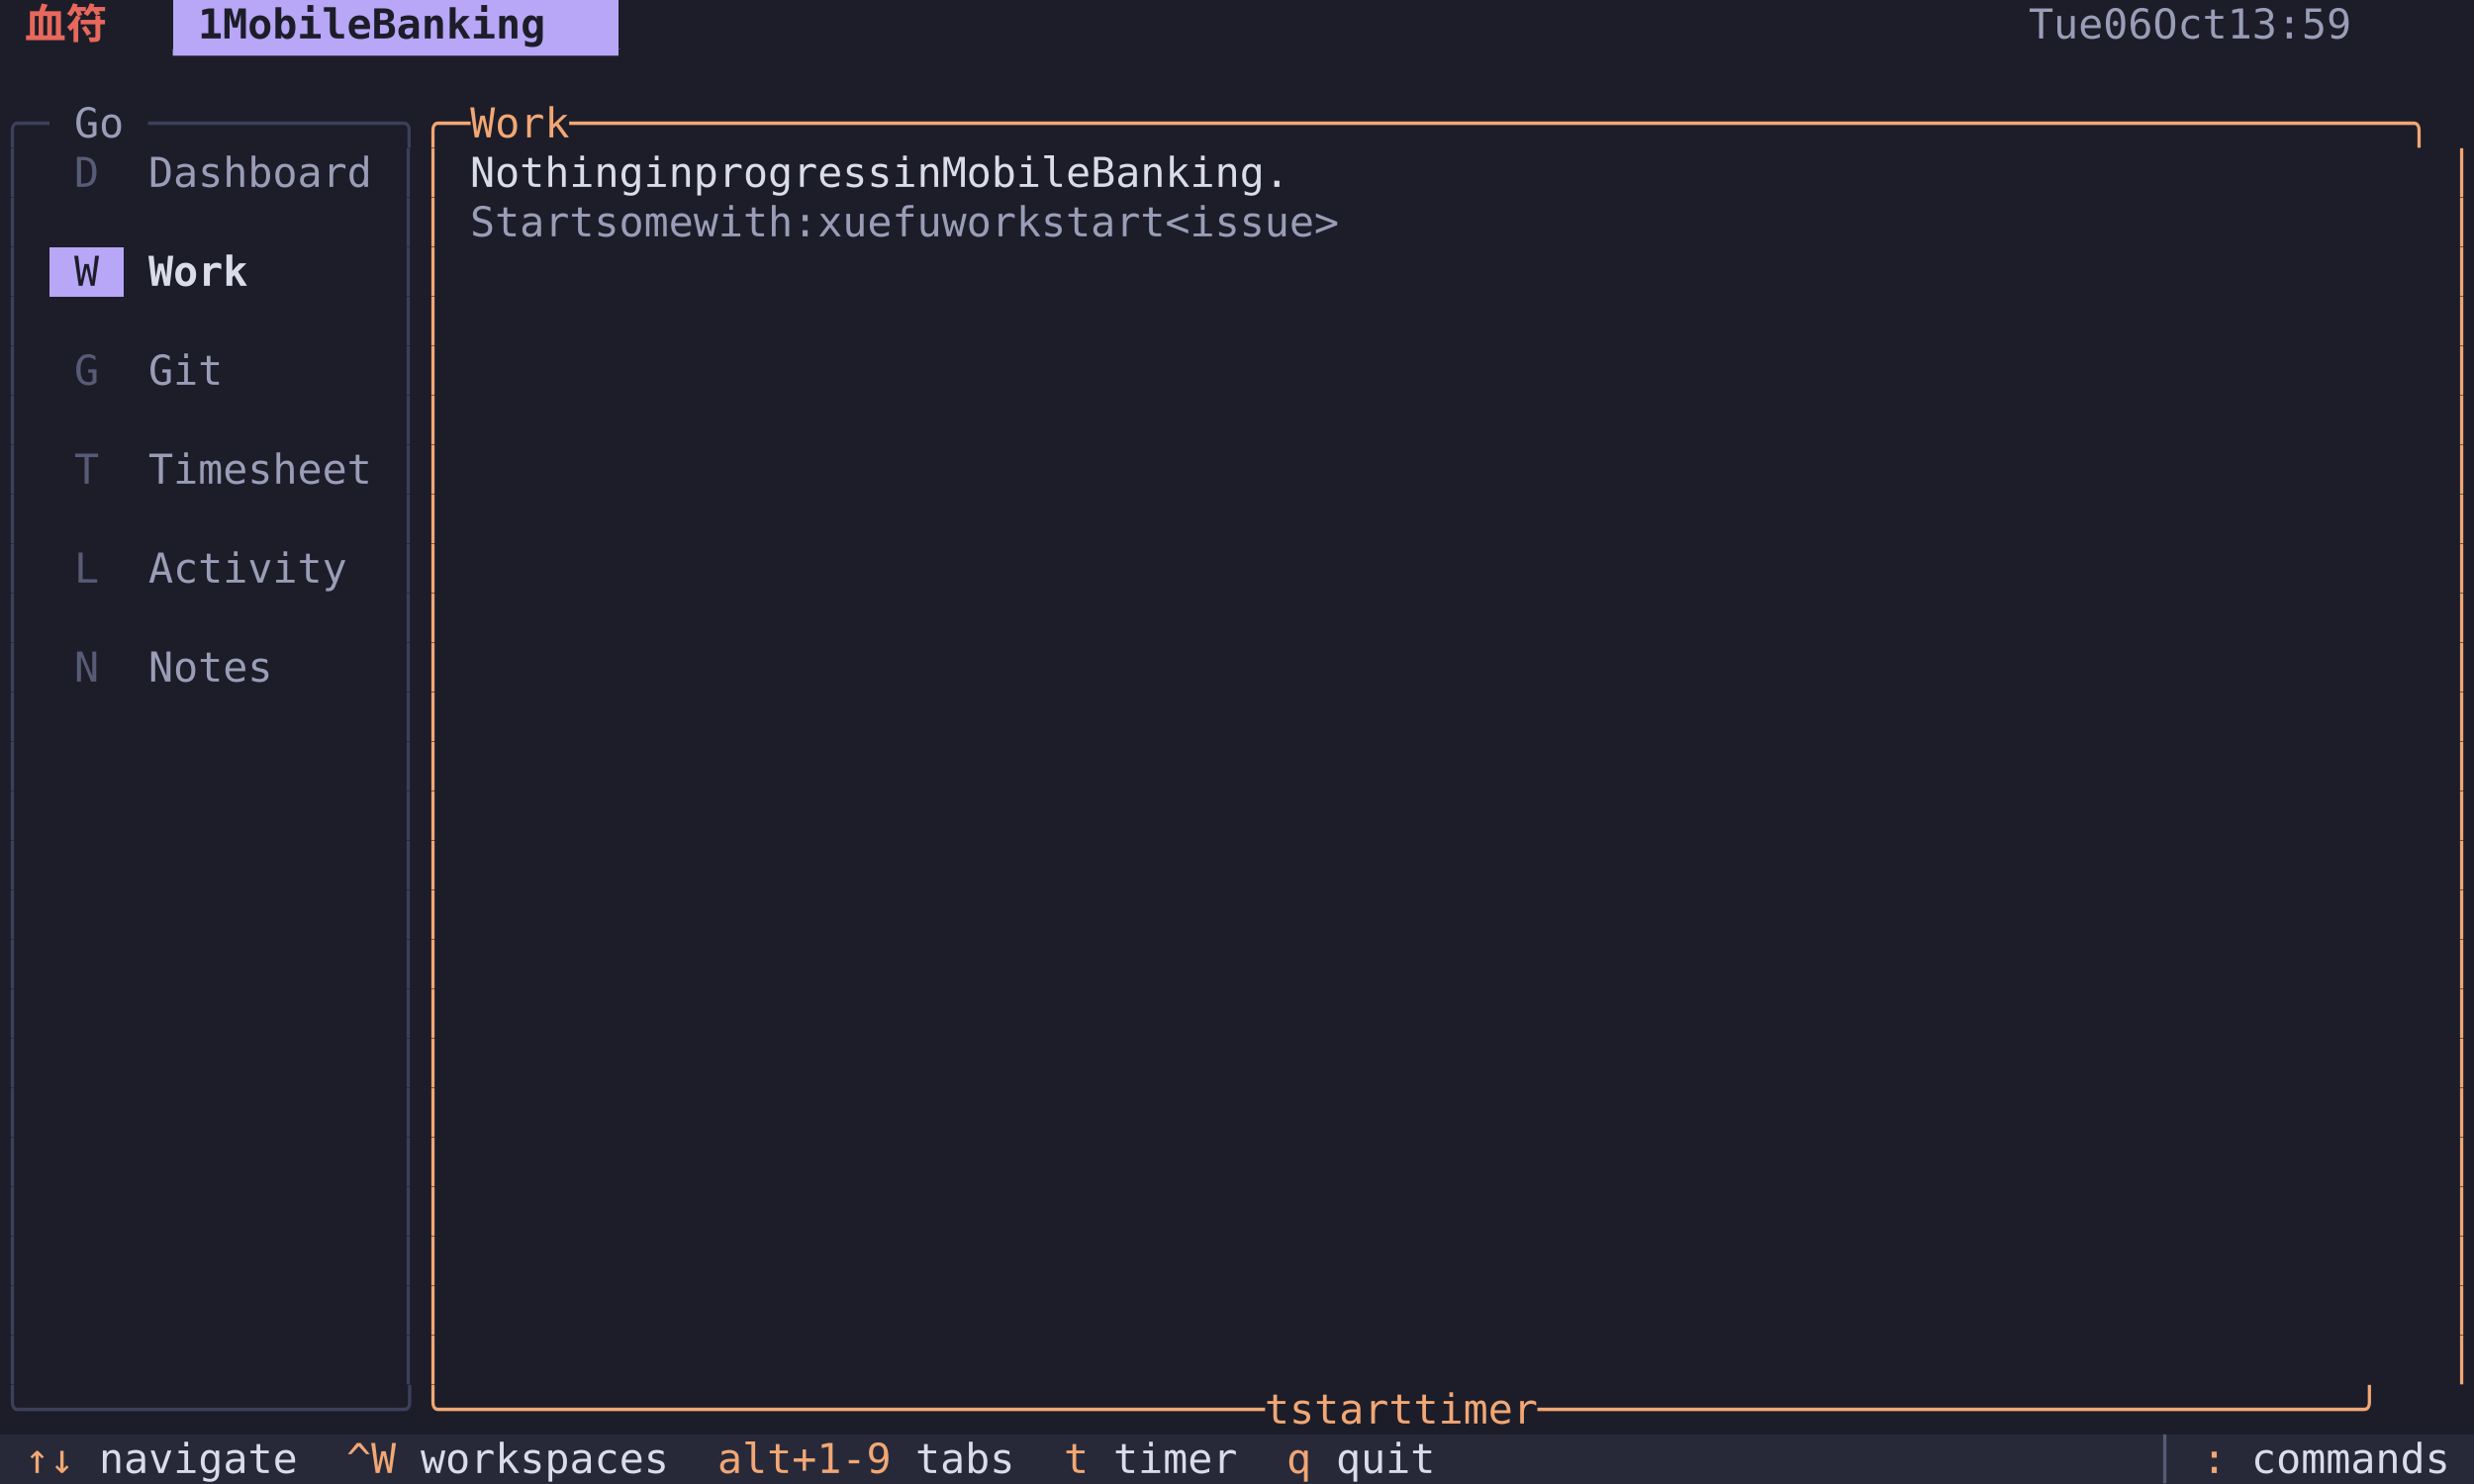
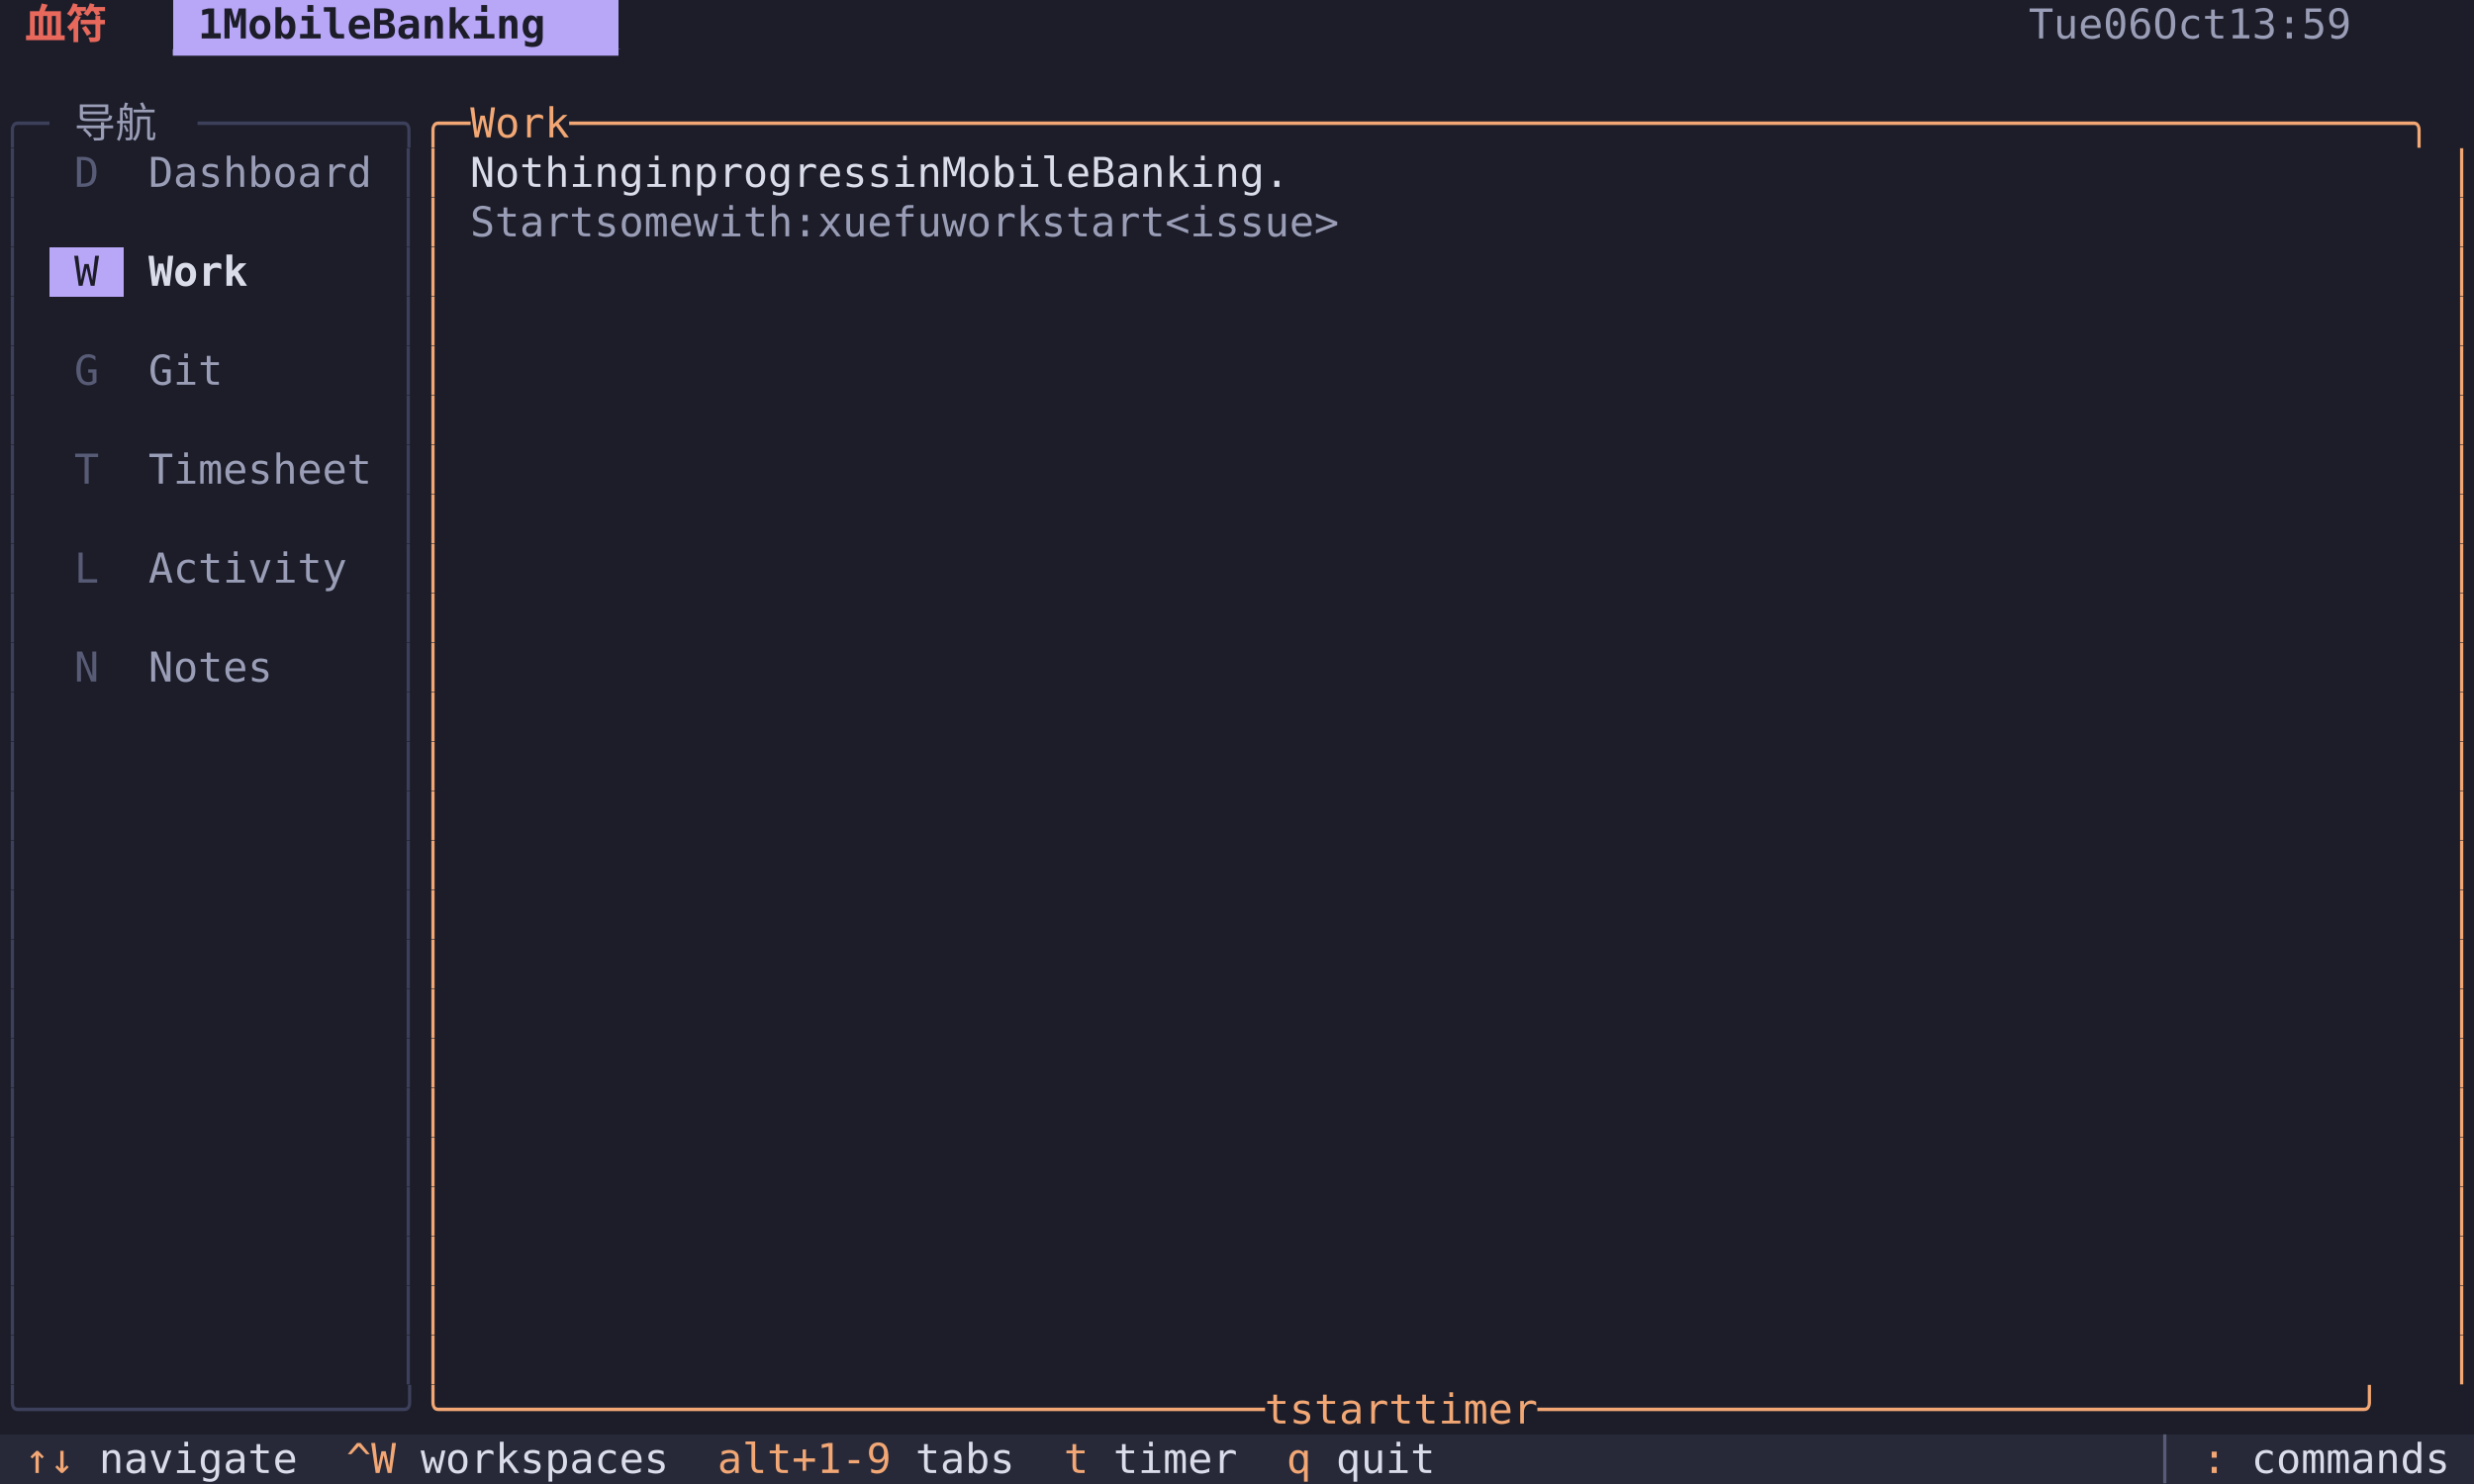
<svg xmlns="http://www.w3.org/2000/svg" width="900" height="540" viewBox="0 0 900 540" font-family="Menlo, 'DejaVu Sans Mono', 'Hiragino Sans GB', 'Noto Sans CJK SC', 'PingFang SC', monospace" font-size="15">
  <rect x="0" y="0" width="9" height="18" fill="#1c1d29" />
  <rect x="9" y="0" width="36" height="18" fill="#1c1d29" />
  <text x="9 27" y="14" fill="#e8685c" font-weight="bold">血符</text>
  <rect x="45" y="0" width="18" height="18" fill="#1c1d29" />
  <rect x="63" y="0" width="162" height="18" fill="#b8a6f6" />
  <text x="72 90 99 108 117 126 135 153 162 171 180 189 198 207" y="14" fill="#1c1d29" font-weight="bold">1MobileBanking</text>
  <rect x="225" y="0" width="513" height="18" fill="#1c1d29" />
  <rect x="738" y="0" width="153" height="18" fill="#1c1d29" />
  <text x="738 747 756 774 783 801 810 819 846 855 864 873 882" y="14" fill="#9a9db6">Tue06Oct13:59</text>
  <rect x="891" y="0" width="9" height="18" fill="#1c1d29" />
  <rect x="0" y="18" width="9" height="18" fill="#1c1d29" />
  <rect x="9" y="18" width="216" height="18" fill="#1c1d29" />
  <text x="63 72 81 90 99 108 117 126 135 144 153 162 171 180 189 198 207 216" y="32" fill="#b8a6f6">▔▔▔▔▔▔▔▔▔▔▔▔▔▔▔▔▔▔</text>
  <rect x="225" y="18" width="675" height="18" fill="#1c1d29" />
  <rect x="0" y="36" width="18" height="18" fill="#1c1d29" />
  <text x="0 9" y="50" fill="#3d405a">╭─</text>
-   <rect x="18" y="36" width="36" height="18" fill="#1c1d29" />
-   <text x="27 36" y="50" fill="#9a9db6">Go</text>
-   <rect x="54" y="36" width="99" height="18" fill="#1c1d29" />
-   <text x="54 63 72 81 90 99 108 117 126 135 144" y="50" fill="#3d405a">──────────╮</text>
+   <rect x="18" y="36" width="54" height="18" fill="#1c1d29" />
+   <text x="27 45" y="50" fill="#9a9db6">导航</text>
+   <rect x="72" y="36" width="81" height="18" fill="#1c1d29" />
+   <text x="72 81 90 99 108 117 126 135 144" y="50" fill="#3d405a">────────╮</text>
  <rect x="153" y="36" width="747" height="18" fill="#1c1d29" />
  <text x="153 162 180 189 198 207 225 234 243 252 261 270 279 288 297 306 315 324 333 342 351 360 369 378 387 396 405 414 423 432 441 450 459 468 477 486 495 504 513 522 531 540 549 558 567 576 585 594 603 612 621 630 639 648 657 666 675 684 693 702 711 720 729 738 747 756 765 774 783 792 801 810 819 828 837 846 855 864 873 882 891" y="50" fill="#f2a774">╭─Work──────────────────────────────────────────────────────────────────────────╮</text>
  <rect x="0" y="54" width="9" height="18" fill="#1c1d29" />
  <text x="0" y="68" fill="#3d405a">│</text>
  <rect x="9" y="54" width="9" height="18" fill="#1c1d29" />
  <rect x="18" y="54" width="27" height="18" fill="#1c1d29" />
  <text x="27" y="68" fill="#585b75">D</text>
  <rect x="45" y="54" width="90" height="18" fill="#1c1d29" />
  <text x="54 63 72 81 90 99 108 117 126" y="68" fill="#9a9db6">Dashboard</text>
  <rect x="135" y="54" width="9" height="18" fill="#1c1d29" />
  <rect x="144" y="54" width="9" height="18" fill="#1c1d29" />
  <text x="144" y="68" fill="#3d405a">│</text>
  <rect x="153" y="54" width="9" height="18" fill="#1c1d29" />
  <text x="153" y="68" fill="#f2a774">│</text>
  <rect x="162" y="54" width="9" height="18" fill="#1c1d29" />
  <rect x="171" y="54" width="342" height="18" fill="#1c1d29" />
  <text x="171 180 189 198 207 216 225 243 252 270 279 288 297 306 315 324 333 351 360 378 387 396 405 414 423 441 450 459 468 477 486 495 504" y="68" fill="#dadcea">NothinginprogressinMobileBanking.</text>
  <rect x="513" y="54" width="378" height="18" fill="#1c1d29" />
  <rect x="891" y="54" width="9" height="18" fill="#1c1d29" />
  <text x="891" y="68" fill="#f2a774">│</text>
  <rect x="0" y="72" width="9" height="18" fill="#1c1d29" />
  <text x="0" y="86" fill="#3d405a">│</text>
  <rect x="9" y="72" width="135" height="18" fill="#1c1d29" />
  <rect x="144" y="72" width="9" height="18" fill="#1c1d29" />
  <text x="144" y="86" fill="#3d405a">│</text>
  <rect x="153" y="72" width="9" height="18" fill="#1c1d29" />
  <text x="153" y="86" fill="#f2a774">│</text>
  <rect x="162" y="72" width="9" height="18" fill="#1c1d29" />
  <rect x="171" y="72" width="369" height="18" fill="#1c1d29" />
  <text x="171 180 189 198 207 225 234 243 252 270 279 288 297 306 324 333 342 351 360 378 387 396 405 423 432 441 450 459 477 486 495 504 513 522 531" y="86" fill="#9a9db6">Startsomewith:xuefuworkstart&lt;issue&gt;</text>
  <rect x="540" y="72" width="351" height="18" fill="#1c1d29" />
  <rect x="891" y="72" width="9" height="18" fill="#1c1d29" />
  <text x="891" y="86" fill="#f2a774">│</text>
  <rect x="0" y="90" width="9" height="18" fill="#1c1d29" />
  <text x="0" y="104" fill="#3d405a">│</text>
  <rect x="9" y="90" width="9" height="18" fill="#1c1d29" />
  <rect x="18" y="90" width="27" height="18" fill="#b8a6f6" />
  <text x="27" y="104" fill="#1c1d29">W</text>
  <rect x="45" y="90" width="45" height="18" fill="#1c1d29" />
  <text x="54 63 72 81" y="104" fill="#dadcea" font-weight="bold">Work</text>
  <rect x="90" y="90" width="54" height="18" fill="#1c1d29" />
  <rect x="144" y="90" width="9" height="18" fill="#1c1d29" />
  <text x="144" y="104" fill="#3d405a">│</text>
  <rect x="153" y="90" width="9" height="18" fill="#1c1d29" />
  <text x="153" y="104" fill="#f2a774">│</text>
  <rect x="162" y="90" width="729" height="18" fill="#1c1d29" />
  <rect x="891" y="90" width="9" height="18" fill="#1c1d29" />
  <text x="891" y="104" fill="#f2a774">│</text>
  <rect x="0" y="108" width="9" height="18" fill="#1c1d29" />
  <text x="0" y="122" fill="#3d405a">│</text>
  <rect x="9" y="108" width="135" height="18" fill="#1c1d29" />
  <rect x="144" y="108" width="9" height="18" fill="#1c1d29" />
  <text x="144" y="122" fill="#3d405a">│</text>
  <rect x="153" y="108" width="9" height="18" fill="#1c1d29" />
  <text x="153" y="122" fill="#f2a774">│</text>
  <rect x="162" y="108" width="729" height="18" fill="#1c1d29" />
  <rect x="891" y="108" width="9" height="18" fill="#1c1d29" />
  <text x="891" y="122" fill="#f2a774">│</text>
  <rect x="0" y="126" width="9" height="18" fill="#1c1d29" />
  <text x="0" y="140" fill="#3d405a">│</text>
  <rect x="9" y="126" width="9" height="18" fill="#1c1d29" />
  <rect x="18" y="126" width="27" height="18" fill="#1c1d29" />
  <text x="27" y="140" fill="#585b75">G</text>
  <rect x="45" y="126" width="36" height="18" fill="#1c1d29" />
  <text x="54 63 72" y="140" fill="#9a9db6">Git</text>
  <rect x="81" y="126" width="63" height="18" fill="#1c1d29" />
  <rect x="144" y="126" width="9" height="18" fill="#1c1d29" />
  <text x="144" y="140" fill="#3d405a">│</text>
  <rect x="153" y="126" width="9" height="18" fill="#1c1d29" />
  <text x="153" y="140" fill="#f2a774">│</text>
  <rect x="162" y="126" width="729" height="18" fill="#1c1d29" />
  <rect x="891" y="126" width="9" height="18" fill="#1c1d29" />
  <text x="891" y="140" fill="#f2a774">│</text>
  <rect x="0" y="144" width="9" height="18" fill="#1c1d29" />
  <text x="0" y="158" fill="#3d405a">│</text>
  <rect x="9" y="144" width="135" height="18" fill="#1c1d29" />
  <rect x="144" y="144" width="9" height="18" fill="#1c1d29" />
  <text x="144" y="158" fill="#3d405a">│</text>
  <rect x="153" y="144" width="9" height="18" fill="#1c1d29" />
  <text x="153" y="158" fill="#f2a774">│</text>
  <rect x="162" y="144" width="729" height="18" fill="#1c1d29" />
  <rect x="891" y="144" width="9" height="18" fill="#1c1d29" />
  <text x="891" y="158" fill="#f2a774">│</text>
  <rect x="0" y="162" width="9" height="18" fill="#1c1d29" />
  <text x="0" y="176" fill="#3d405a">│</text>
  <rect x="9" y="162" width="9" height="18" fill="#1c1d29" />
  <rect x="18" y="162" width="27" height="18" fill="#1c1d29" />
  <text x="27" y="176" fill="#585b75">T</text>
  <rect x="45" y="162" width="90" height="18" fill="#1c1d29" />
  <text x="54 63 72 81 90 99 108 117 126" y="176" fill="#9a9db6">Timesheet</text>
  <rect x="135" y="162" width="9" height="18" fill="#1c1d29" />
  <rect x="144" y="162" width="9" height="18" fill="#1c1d29" />
  <text x="144" y="176" fill="#3d405a">│</text>
  <rect x="153" y="162" width="9" height="18" fill="#1c1d29" />
  <text x="153" y="176" fill="#f2a774">│</text>
  <rect x="162" y="162" width="729" height="18" fill="#1c1d29" />
  <rect x="891" y="162" width="9" height="18" fill="#1c1d29" />
  <text x="891" y="176" fill="#f2a774">│</text>
  <rect x="0" y="180" width="9" height="18" fill="#1c1d29" />
  <text x="0" y="194" fill="#3d405a">│</text>
  <rect x="9" y="180" width="135" height="18" fill="#1c1d29" />
  <rect x="144" y="180" width="9" height="18" fill="#1c1d29" />
  <text x="144" y="194" fill="#3d405a">│</text>
  <rect x="153" y="180" width="9" height="18" fill="#1c1d29" />
  <text x="153" y="194" fill="#f2a774">│</text>
  <rect x="162" y="180" width="729" height="18" fill="#1c1d29" />
  <rect x="891" y="180" width="9" height="18" fill="#1c1d29" />
  <text x="891" y="194" fill="#f2a774">│</text>
  <rect x="0" y="198" width="9" height="18" fill="#1c1d29" />
  <text x="0" y="212" fill="#3d405a">│</text>
  <rect x="9" y="198" width="9" height="18" fill="#1c1d29" />
  <rect x="18" y="198" width="27" height="18" fill="#1c1d29" />
  <text x="27" y="212" fill="#585b75">L</text>
  <rect x="45" y="198" width="81" height="18" fill="#1c1d29" />
  <text x="54 63 72 81 90 99 108 117" y="212" fill="#9a9db6">Activity</text>
  <rect x="126" y="198" width="18" height="18" fill="#1c1d29" />
  <rect x="144" y="198" width="9" height="18" fill="#1c1d29" />
  <text x="144" y="212" fill="#3d405a">│</text>
  <rect x="153" y="198" width="9" height="18" fill="#1c1d29" />
  <text x="153" y="212" fill="#f2a774">│</text>
  <rect x="162" y="198" width="729" height="18" fill="#1c1d29" />
  <rect x="891" y="198" width="9" height="18" fill="#1c1d29" />
  <text x="891" y="212" fill="#f2a774">│</text>
  <rect x="0" y="216" width="9" height="18" fill="#1c1d29" />
  <text x="0" y="230" fill="#3d405a">│</text>
  <rect x="9" y="216" width="135" height="18" fill="#1c1d29" />
  <rect x="144" y="216" width="9" height="18" fill="#1c1d29" />
  <text x="144" y="230" fill="#3d405a">│</text>
  <rect x="153" y="216" width="9" height="18" fill="#1c1d29" />
  <text x="153" y="230" fill="#f2a774">│</text>
  <rect x="162" y="216" width="729" height="18" fill="#1c1d29" />
  <rect x="891" y="216" width="9" height="18" fill="#1c1d29" />
  <text x="891" y="230" fill="#f2a774">│</text>
  <rect x="0" y="234" width="9" height="18" fill="#1c1d29" />
  <text x="0" y="248" fill="#3d405a">│</text>
  <rect x="9" y="234" width="9" height="18" fill="#1c1d29" />
  <rect x="18" y="234" width="27" height="18" fill="#1c1d29" />
  <text x="27" y="248" fill="#585b75">N</text>
  <rect x="45" y="234" width="54" height="18" fill="#1c1d29" />
  <text x="54 63 72 81 90" y="248" fill="#9a9db6">Notes</text>
  <rect x="99" y="234" width="45" height="18" fill="#1c1d29" />
  <rect x="144" y="234" width="9" height="18" fill="#1c1d29" />
  <text x="144" y="248" fill="#3d405a">│</text>
  <rect x="153" y="234" width="9" height="18" fill="#1c1d29" />
  <text x="153" y="248" fill="#f2a774">│</text>
  <rect x="162" y="234" width="729" height="18" fill="#1c1d29" />
  <rect x="891" y="234" width="9" height="18" fill="#1c1d29" />
  <text x="891" y="248" fill="#f2a774">│</text>
  <rect x="0" y="252" width="9" height="18" fill="#1c1d29" />
  <text x="0" y="266" fill="#3d405a">│</text>
  <rect x="9" y="252" width="135" height="18" fill="#1c1d29" />
  <rect x="144" y="252" width="9" height="18" fill="#1c1d29" />
  <text x="144" y="266" fill="#3d405a">│</text>
  <rect x="153" y="252" width="9" height="18" fill="#1c1d29" />
  <text x="153" y="266" fill="#f2a774">│</text>
  <rect x="162" y="252" width="729" height="18" fill="#1c1d29" />
  <rect x="891" y="252" width="9" height="18" fill="#1c1d29" />
  <text x="891" y="266" fill="#f2a774">│</text>
  <rect x="0" y="270" width="9" height="18" fill="#1c1d29" />
  <text x="0" y="284" fill="#3d405a">│</text>
  <rect x="9" y="270" width="135" height="18" fill="#1c1d29" />
  <rect x="144" y="270" width="9" height="18" fill="#1c1d29" />
  <text x="144" y="284" fill="#3d405a">│</text>
  <rect x="153" y="270" width="9" height="18" fill="#1c1d29" />
  <text x="153" y="284" fill="#f2a774">│</text>
  <rect x="162" y="270" width="729" height="18" fill="#1c1d29" />
  <rect x="891" y="270" width="9" height="18" fill="#1c1d29" />
  <text x="891" y="284" fill="#f2a774">│</text>
  <rect x="0" y="288" width="9" height="18" fill="#1c1d29" />
  <text x="0" y="302" fill="#3d405a">│</text>
  <rect x="9" y="288" width="135" height="18" fill="#1c1d29" />
  <rect x="144" y="288" width="9" height="18" fill="#1c1d29" />
  <text x="144" y="302" fill="#3d405a">│</text>
  <rect x="153" y="288" width="9" height="18" fill="#1c1d29" />
  <text x="153" y="302" fill="#f2a774">│</text>
  <rect x="162" y="288" width="729" height="18" fill="#1c1d29" />
  <rect x="891" y="288" width="9" height="18" fill="#1c1d29" />
  <text x="891" y="302" fill="#f2a774">│</text>
  <rect x="0" y="306" width="9" height="18" fill="#1c1d29" />
  <text x="0" y="320" fill="#3d405a">│</text>
  <rect x="9" y="306" width="135" height="18" fill="#1c1d29" />
  <rect x="144" y="306" width="9" height="18" fill="#1c1d29" />
  <text x="144" y="320" fill="#3d405a">│</text>
  <rect x="153" y="306" width="9" height="18" fill="#1c1d29" />
  <text x="153" y="320" fill="#f2a774">│</text>
  <rect x="162" y="306" width="729" height="18" fill="#1c1d29" />
  <rect x="891" y="306" width="9" height="18" fill="#1c1d29" />
  <text x="891" y="320" fill="#f2a774">│</text>
  <rect x="0" y="324" width="9" height="18" fill="#1c1d29" />
  <text x="0" y="338" fill="#3d405a">│</text>
  <rect x="9" y="324" width="135" height="18" fill="#1c1d29" />
  <rect x="144" y="324" width="9" height="18" fill="#1c1d29" />
  <text x="144" y="338" fill="#3d405a">│</text>
  <rect x="153" y="324" width="9" height="18" fill="#1c1d29" />
  <text x="153" y="338" fill="#f2a774">│</text>
  <rect x="162" y="324" width="729" height="18" fill="#1c1d29" />
  <rect x="891" y="324" width="9" height="18" fill="#1c1d29" />
  <text x="891" y="338" fill="#f2a774">│</text>
  <rect x="0" y="342" width="9" height="18" fill="#1c1d29" />
  <text x="0" y="356" fill="#3d405a">│</text>
  <rect x="9" y="342" width="135" height="18" fill="#1c1d29" />
  <rect x="144" y="342" width="9" height="18" fill="#1c1d29" />
  <text x="144" y="356" fill="#3d405a">│</text>
  <rect x="153" y="342" width="9" height="18" fill="#1c1d29" />
  <text x="153" y="356" fill="#f2a774">│</text>
  <rect x="162" y="342" width="729" height="18" fill="#1c1d29" />
  <rect x="891" y="342" width="9" height="18" fill="#1c1d29" />
  <text x="891" y="356" fill="#f2a774">│</text>
  <rect x="0" y="360" width="9" height="18" fill="#1c1d29" />
  <text x="0" y="374" fill="#3d405a">│</text>
  <rect x="9" y="360" width="135" height="18" fill="#1c1d29" />
  <rect x="144" y="360" width="9" height="18" fill="#1c1d29" />
  <text x="144" y="374" fill="#3d405a">│</text>
  <rect x="153" y="360" width="9" height="18" fill="#1c1d29" />
  <text x="153" y="374" fill="#f2a774">│</text>
  <rect x="162" y="360" width="729" height="18" fill="#1c1d29" />
  <rect x="891" y="360" width="9" height="18" fill="#1c1d29" />
  <text x="891" y="374" fill="#f2a774">│</text>
  <rect x="0" y="378" width="9" height="18" fill="#1c1d29" />
  <text x="0" y="392" fill="#3d405a">│</text>
  <rect x="9" y="378" width="135" height="18" fill="#1c1d29" />
  <rect x="144" y="378" width="9" height="18" fill="#1c1d29" />
  <text x="144" y="392" fill="#3d405a">│</text>
  <rect x="153" y="378" width="9" height="18" fill="#1c1d29" />
  <text x="153" y="392" fill="#f2a774">│</text>
  <rect x="162" y="378" width="729" height="18" fill="#1c1d29" />
  <rect x="891" y="378" width="9" height="18" fill="#1c1d29" />
  <text x="891" y="392" fill="#f2a774">│</text>
  <rect x="0" y="396" width="9" height="18" fill="#1c1d29" />
  <text x="0" y="410" fill="#3d405a">│</text>
  <rect x="9" y="396" width="135" height="18" fill="#1c1d29" />
  <rect x="144" y="396" width="9" height="18" fill="#1c1d29" />
  <text x="144" y="410" fill="#3d405a">│</text>
  <rect x="153" y="396" width="9" height="18" fill="#1c1d29" />
  <text x="153" y="410" fill="#f2a774">│</text>
  <rect x="162" y="396" width="729" height="18" fill="#1c1d29" />
  <rect x="891" y="396" width="9" height="18" fill="#1c1d29" />
  <text x="891" y="410" fill="#f2a774">│</text>
  <rect x="0" y="414" width="9" height="18" fill="#1c1d29" />
  <text x="0" y="428" fill="#3d405a">│</text>
  <rect x="9" y="414" width="135" height="18" fill="#1c1d29" />
  <rect x="144" y="414" width="9" height="18" fill="#1c1d29" />
  <text x="144" y="428" fill="#3d405a">│</text>
  <rect x="153" y="414" width="9" height="18" fill="#1c1d29" />
  <text x="153" y="428" fill="#f2a774">│</text>
  <rect x="162" y="414" width="729" height="18" fill="#1c1d29" />
  <rect x="891" y="414" width="9" height="18" fill="#1c1d29" />
  <text x="891" y="428" fill="#f2a774">│</text>
  <rect x="0" y="432" width="9" height="18" fill="#1c1d29" />
  <text x="0" y="446" fill="#3d405a">│</text>
  <rect x="9" y="432" width="135" height="18" fill="#1c1d29" />
  <rect x="144" y="432" width="9" height="18" fill="#1c1d29" />
  <text x="144" y="446" fill="#3d405a">│</text>
  <rect x="153" y="432" width="9" height="18" fill="#1c1d29" />
  <text x="153" y="446" fill="#f2a774">│</text>
  <rect x="162" y="432" width="729" height="18" fill="#1c1d29" />
  <rect x="891" y="432" width="9" height="18" fill="#1c1d29" />
  <text x="891" y="446" fill="#f2a774">│</text>
  <rect x="0" y="450" width="9" height="18" fill="#1c1d29" />
  <text x="0" y="464" fill="#3d405a">│</text>
  <rect x="9" y="450" width="135" height="18" fill="#1c1d29" />
  <rect x="144" y="450" width="9" height="18" fill="#1c1d29" />
  <text x="144" y="464" fill="#3d405a">│</text>
  <rect x="153" y="450" width="9" height="18" fill="#1c1d29" />
  <text x="153" y="464" fill="#f2a774">│</text>
  <rect x="162" y="450" width="729" height="18" fill="#1c1d29" />
  <rect x="891" y="450" width="9" height="18" fill="#1c1d29" />
  <text x="891" y="464" fill="#f2a774">│</text>
  <rect x="0" y="468" width="9" height="18" fill="#1c1d29" />
  <text x="0" y="482" fill="#3d405a">│</text>
  <rect x="9" y="468" width="135" height="18" fill="#1c1d29" />
  <rect x="144" y="468" width="9" height="18" fill="#1c1d29" />
  <text x="144" y="482" fill="#3d405a">│</text>
  <rect x="153" y="468" width="9" height="18" fill="#1c1d29" />
  <text x="153" y="482" fill="#f2a774">│</text>
  <rect x="162" y="468" width="729" height="18" fill="#1c1d29" />
  <rect x="891" y="468" width="9" height="18" fill="#1c1d29" />
  <text x="891" y="482" fill="#f2a774">│</text>
  <rect x="0" y="486" width="9" height="18" fill="#1c1d29" />
  <text x="0" y="500" fill="#3d405a">│</text>
  <rect x="9" y="486" width="135" height="18" fill="#1c1d29" />
  <rect x="144" y="486" width="9" height="18" fill="#1c1d29" />
  <text x="144" y="500" fill="#3d405a">│</text>
  <rect x="153" y="486" width="9" height="18" fill="#1c1d29" />
  <text x="153" y="500" fill="#f2a774">│</text>
  <rect x="162" y="486" width="729" height="18" fill="#1c1d29" />
  <rect x="891" y="486" width="9" height="18" fill="#1c1d29" />
  <text x="891" y="500" fill="#f2a774">│</text>
  <rect x="0" y="504" width="153" height="18" fill="#1c1d29" />
  <text x="0 9 18 27 36 45 54 63 72 81 90 99 108 117 126 135 144" y="518" fill="#3d405a">╰───────────────╯</text>
  <rect x="153" y="504" width="747" height="18" fill="#1c1d29" />
  <text x="153 162 171 180 189 198 207 216 225 234 243 252 261 270 279 288 297 306 315 324 333 342 351 360 369 378 387 396 405 414 423 432 441 450 468 486 495 504 513 522 540 549 558 567 576 594 603 612 621 630 639 648 657 666 675 684 693 702 711 720 729 738 747 756 765 774 783 792 801 810 819 828 837 846 855 864 873 882 891" y="518" fill="#f2a774">╰─────────────────────────────────tstarttimer─────────────────────────────────╯</text>
  <rect x="0" y="522" width="27" height="18" fill="#272939" />
  <text x="9 18" y="536" fill="#f2a774">↑↓</text>
  <rect x="27" y="522" width="90" height="18" fill="#272939" />
  <text x="36 45 54 63 72 81 90 99" y="536" fill="#dadcea">navigate</text>
  <rect x="117" y="522" width="27" height="18" fill="#272939" />
  <text x="126 135" y="536" fill="#f2a774">^W</text>
  <rect x="144" y="522" width="108" height="18" fill="#272939" />
  <text x="153 162 171 180 189 198 207 216 225 234" y="536" fill="#dadcea">workspaces</text>
  <rect x="252" y="522" width="72" height="18" fill="#272939" />
  <text x="261 270 279 288 297 306 315" y="536" fill="#f2a774">alt+1-9</text>
  <rect x="324" y="522" width="54" height="18" fill="#272939" />
  <text x="333 342 351 360" y="536" fill="#dadcea">tabs</text>
  <rect x="378" y="522" width="18" height="18" fill="#272939" />
  <text x="387" y="536" fill="#f2a774">t</text>
  <rect x="396" y="522" width="63" height="18" fill="#272939" />
  <text x="405 414 423 432 441" y="536" fill="#dadcea">timer</text>
  <rect x="459" y="522" width="18" height="18" fill="#272939" />
  <text x="468" y="536" fill="#f2a774">q</text>
  <rect x="477" y="522" width="54" height="18" fill="#272939" />
  <text x="486 495 504 513" y="536" fill="#dadcea">quit</text>
  <rect x="531" y="522" width="252" height="18" fill="#272939" />
  <rect x="783" y="522" width="18" height="18" fill="#272939" />
  <text x="783" y="536" fill="#585b75">│</text>
  <rect x="801" y="522" width="9" height="18" fill="#272939" />
  <text x="801" y="536" fill="#f2a774">:</text>
  <rect x="810" y="522" width="90" height="18" fill="#272939" />
  <text x="819 828 837 846 855 864 873 882" y="536" fill="#dadcea">commands</text>
</svg>
